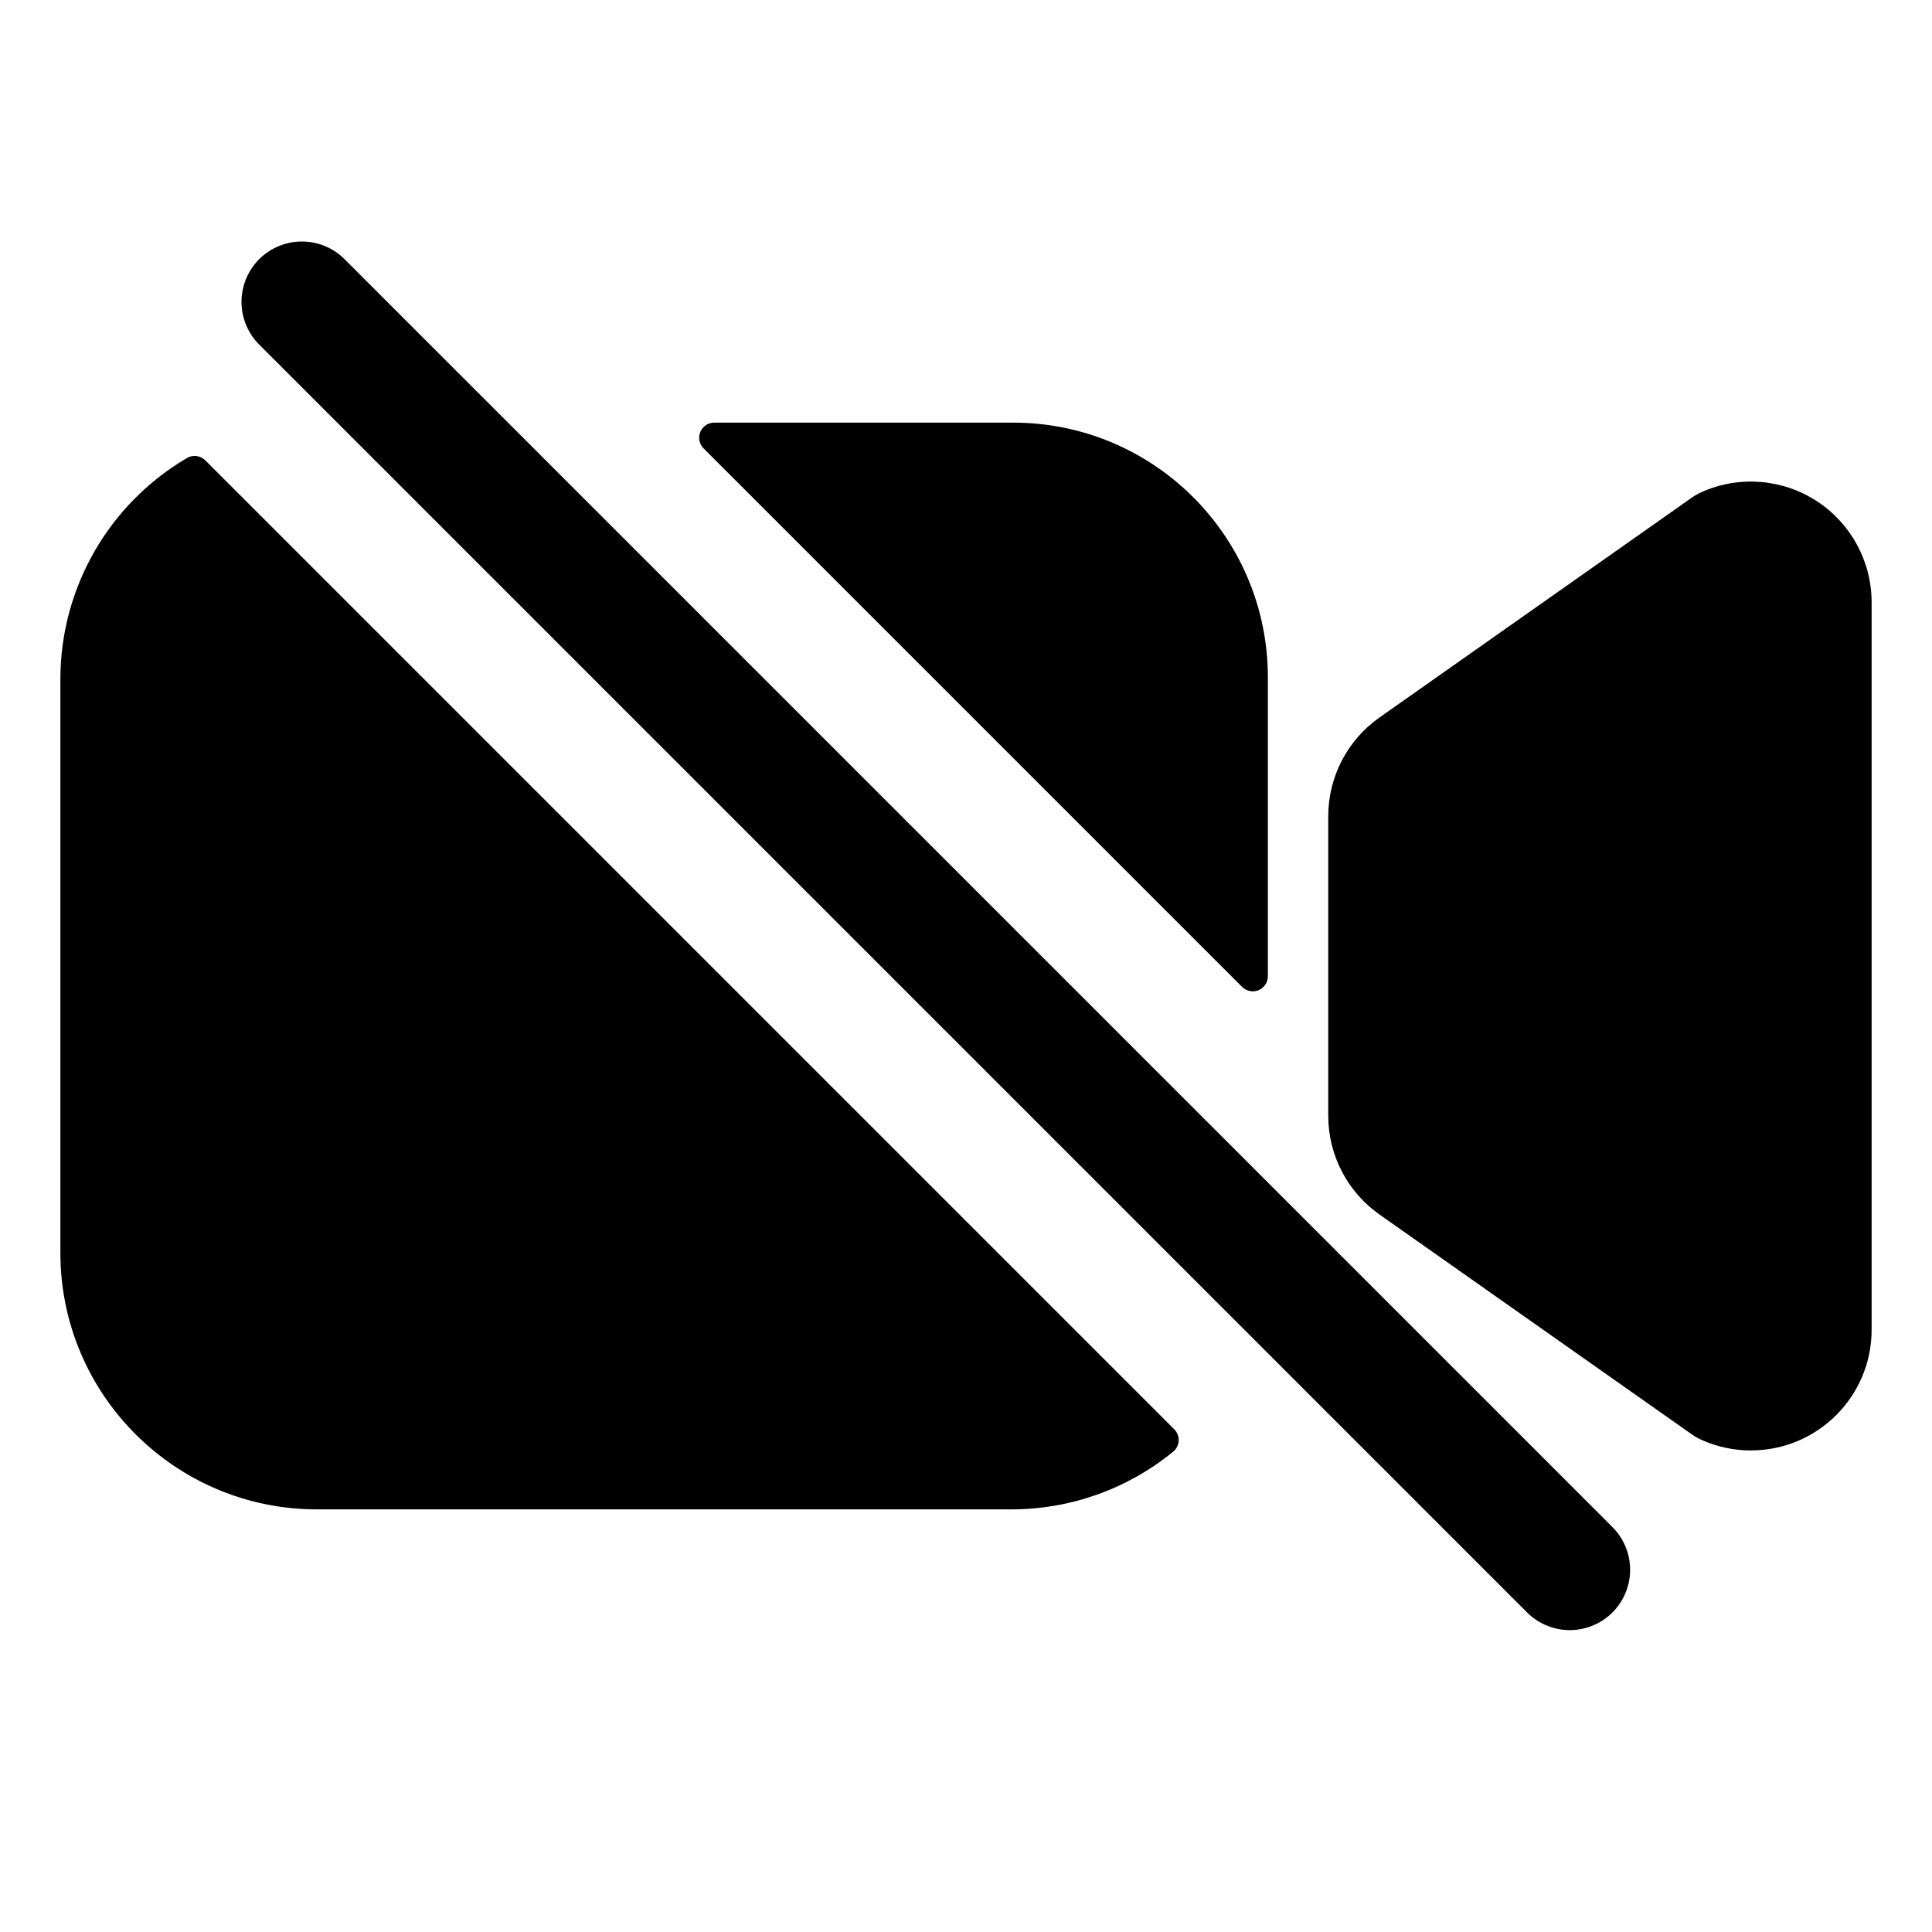
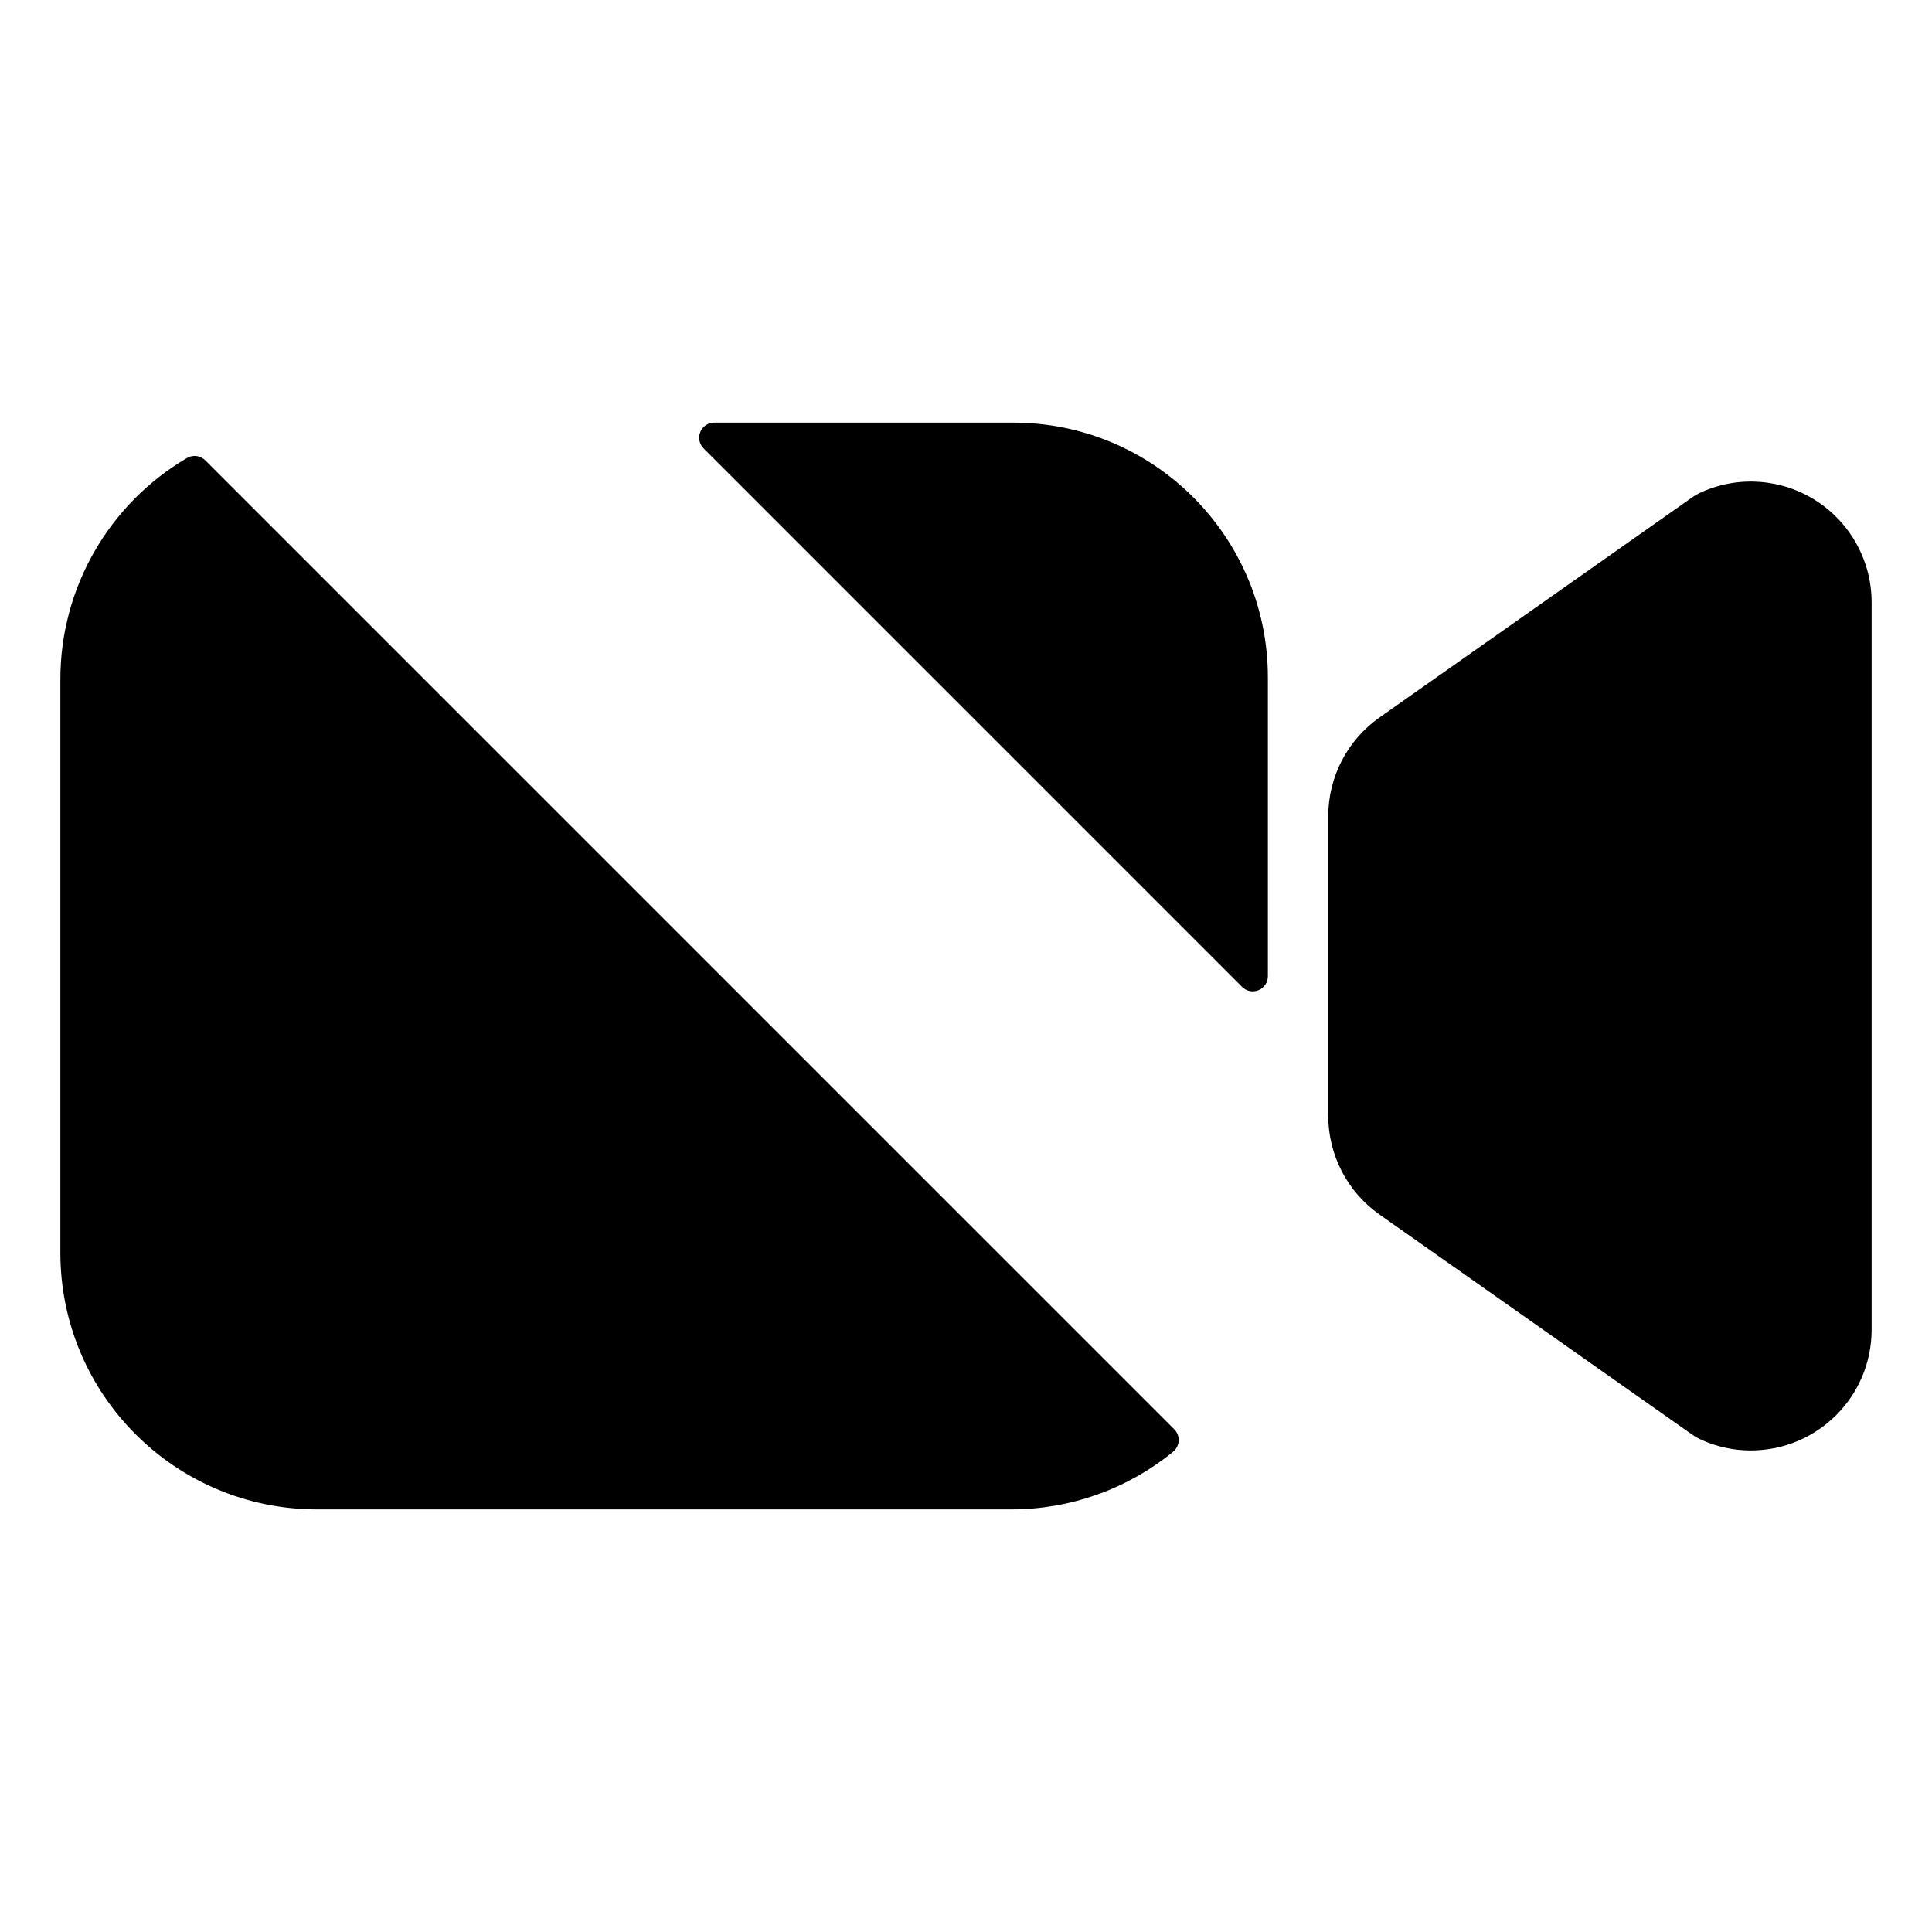
<svg xmlns="http://www.w3.org/2000/svg" viewBox="0 0 512 512">
  <path d="M336,179.52A67.52,67.52,0,0,0,268.48,112h-79.2a4,4,0,0,0-2.82,6.83L329.17,261.54a4,4,0,0,0,6.83-2.82Z" />
  <path d="M16,180V332a68,68,0,0,0,68,68H268a67.66,67.66,0,0,0,42.84-15.24,4,4,0,0,0,.33-6L54.41,122a4,4,0,0,0-4.87-.62A68,68,0,0,0,16,180Z" />
  <path d="M464,384.39a32,32,0,0,1-13-2.77,15.77,15.77,0,0,1-2.71-1.54l-82.71-58.22h0A32,32,0,0,1,352,295.7V216.3a32,32,0,0,1,13.58-26.16l82.71-58.22a15.77,15.77,0,0,1,2.71-1.54,32,32,0,0,1,45,29.24V352.38a32,32,0,0,1-32,32Z" />
-   <line fill="none" stroke="#000" stroke-linecap="round" stroke-miterlimit="10" stroke-width="32" x1="416" y1="416" x2="80" y2="80" />
+   <line fill="none" stroke="_COLOR_VAR_" stroke-linecap="round" stroke-miterlimit="10" stroke-width="32" x1="416" y1="416" x2="80" y2="80" />
</svg>
